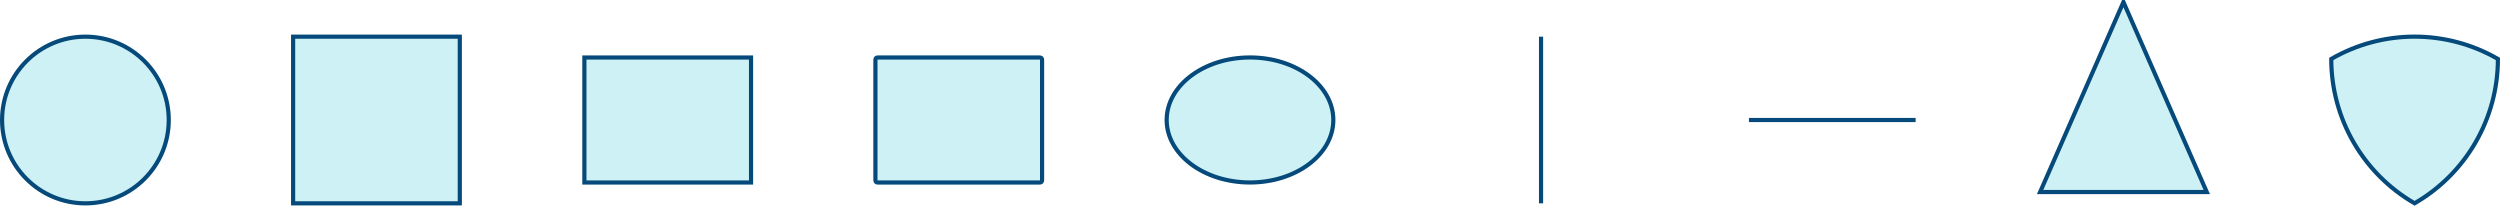
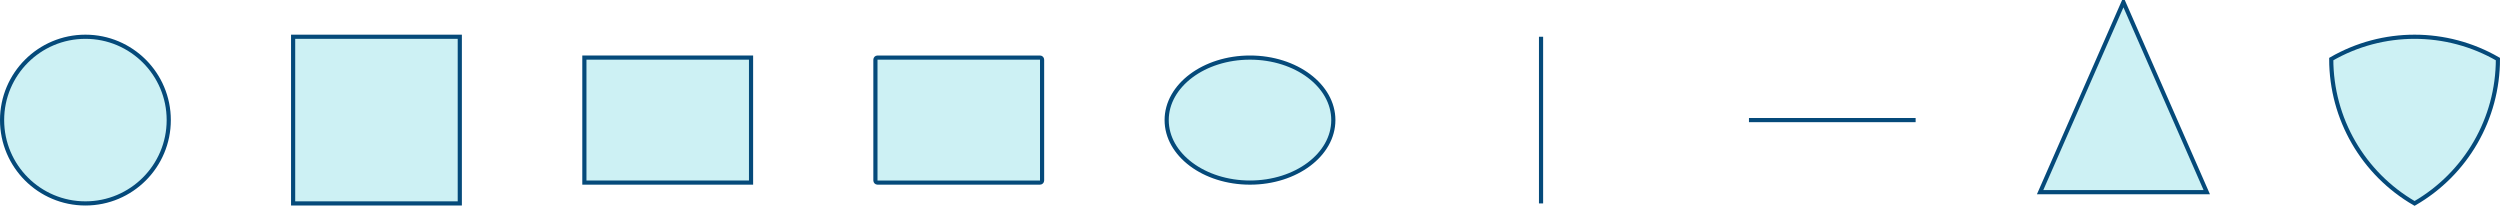
- <svg xmlns="http://www.w3.org/2000/svg" width="578" height="50" viewBox="-6.0 -0.538 12.0 1.038">
+ <svg xmlns="http://www.w3.org/2000/svg" width="608" height="50" viewBox="-6.0 -0.576 12.0 0.986">
  <style>svg {
  color-scheme: light dark;
}
{
  .canvas g, .title g, .axisbar g, .ticktext g, .tickglyph g, .ticklines g, .legendContent g text {
    fill: rgb(5%, 5%, 5%);
  }
  .ticklines g, .tickglyph g, .legendBorder g {
    stroke: rgb(5%, 5%, 5%);
  }
  .legendBorder g {
    fill: rgb(94%, 94%, 94%);
  }
}
@media (prefers-color-scheme:dark) {
  .canvas g, .title g, .axisbar g, .ticktext g, .tickglyph g, .ticklines g, .legendContent g text {
    fill: rgb(94%, 94%, 94%);
  }
  .ticklines g, .tickglyph g, .legendBorder g {
    stroke: rgb(94%, 94%, 94%);
  }
  .legendBorder g {
    fill: rgb(5%, 5%, 5%);
  }
}</style>
  <g class="chart">
    <g class="glyphs">
      <g stroke-width="0.02" stroke="rgb(2%, 29%, 48%)" stroke-opacity="1.0" fill="rgb(2%, 73%, 80%)" fill-opacity="0.2">
-         <circle cx="-5.59" cy="0.038" r="0.4" />
+         <circle cx="-5.59" cy="0" r="0.4" />
      </g>
      <g stroke-width="0.02" stroke="rgb(2%, 29%, 48%)" stroke-opacity="1.0" fill="rgb(2%, 73%, 80%)" fill-opacity="0.2">
-         <rect width="0.8" height="0.8" x="-4.593" y="-0.362" />
+         <rect width="0.8" height="0.8" x="-4.593" y="-0.4" />
      </g>
      <g stroke-width="0.02" stroke="rgb(2%, 29%, 48%)" stroke-opacity="1.0" fill="rgb(2%, 73%, 80%)" fill-opacity="0.2">
-         <rect width="0.8" height="0.6" x="-3.195" y="-0.262" />
+         <rect width="0.8" height="0.6" x="-3.195" y="-0.3" />
      </g>
      <g stroke-width="0.02" stroke="rgb(2%, 29%, 48%)" stroke-opacity="1.0" fill="rgb(2%, 73%, 80%)" fill-opacity="0.2">
-         <rect width="0.8" height="0.6" x="-1.798" y="-0.262" rx="0.01" ry="0.01" />
+         <rect width="0.8" height="0.6" x="-1.798" y="-0.3" rx="0.01" ry="0.01" />
      </g>
      <g stroke-width="0.02" stroke="rgb(2%, 29%, 48%)" stroke-opacity="1.0" fill="rgb(2%, 73%, 80%)" fill-opacity="0.2">
-         <ellipse cx="0.0" cy="3.784271247461907e-2" rx="0.4" ry="0.3" />
+         <ellipse cx="0.0" cy="-0.0" rx="0.4" ry="0.3" />
      </g>
      <g stroke-width="0.02" stroke="rgb(2%, 29%, 48%)" stroke-opacity="1.0" fill="rgb(2%, 73%, 80%)" fill-opacity="0.2">
-         <polyline points="1.397,0.438 1.397,-0.362" />
+         <polyline points="1.397,0.4 1.397,-0.4" />
      </g>
      <g stroke-width="0.02" stroke="rgb(2%, 29%, 48%)" stroke-opacity="1.0" fill="rgb(2%, 73%, 80%)" fill-opacity="0.2">
-         <polyline points="2.395,0.038 3.195,0.038" />
+         <polyline points="2.395,0 3.195,0" />
      </g>
      <g stroke-width="0.02" stroke="rgb(2%, 29%, 48%)" stroke-opacity="1.0" fill="rgb(2%, 73%, 80%)" fill-opacity="0.2">
-         <polygon transform="translate(4.1925, 0.0378)" points="0,-0.566 -0.4,0.346 0.4,0.346" />
+         <polygon transform="translate(4.1925, 0)" points="0,-0.566 -0.4,0.346 0.4,0.346" />
      </g>
      <g stroke-width="0.025" stroke="rgb(2%, 29%, 48%)" stroke-opacity="1.0" fill="rgb(2%, 73%, 80%)" fill-opacity="0.2">
-         <path d="M 0.5,-0.366 A 1.0 1.0 -0.0 0 1 0,0.5 A 1.0 1.0 -0.0 0 1 -0.5,-0.366 A 1.0 1.0 -0.0 0 1 0.5,-0.366 L 0.5,-0.366 Z" transform="translate(5.59, 0.0378) scale(0.8)" />
+         <path d="M 0.5,-0.366 A 1.0 1.0 -0.0 0 1 0,0.5 A 1.0 1.0 -0.0 0 1 -0.5,-0.366 A 1.0 1.0 -0.0 0 1 0.5,-0.366 L 0.5,-0.366 Z" transform="translate(5.59, 0) scale(0.8)" />
      </g>
    </g>
  </g>
  <g class="hud" />
</svg>
